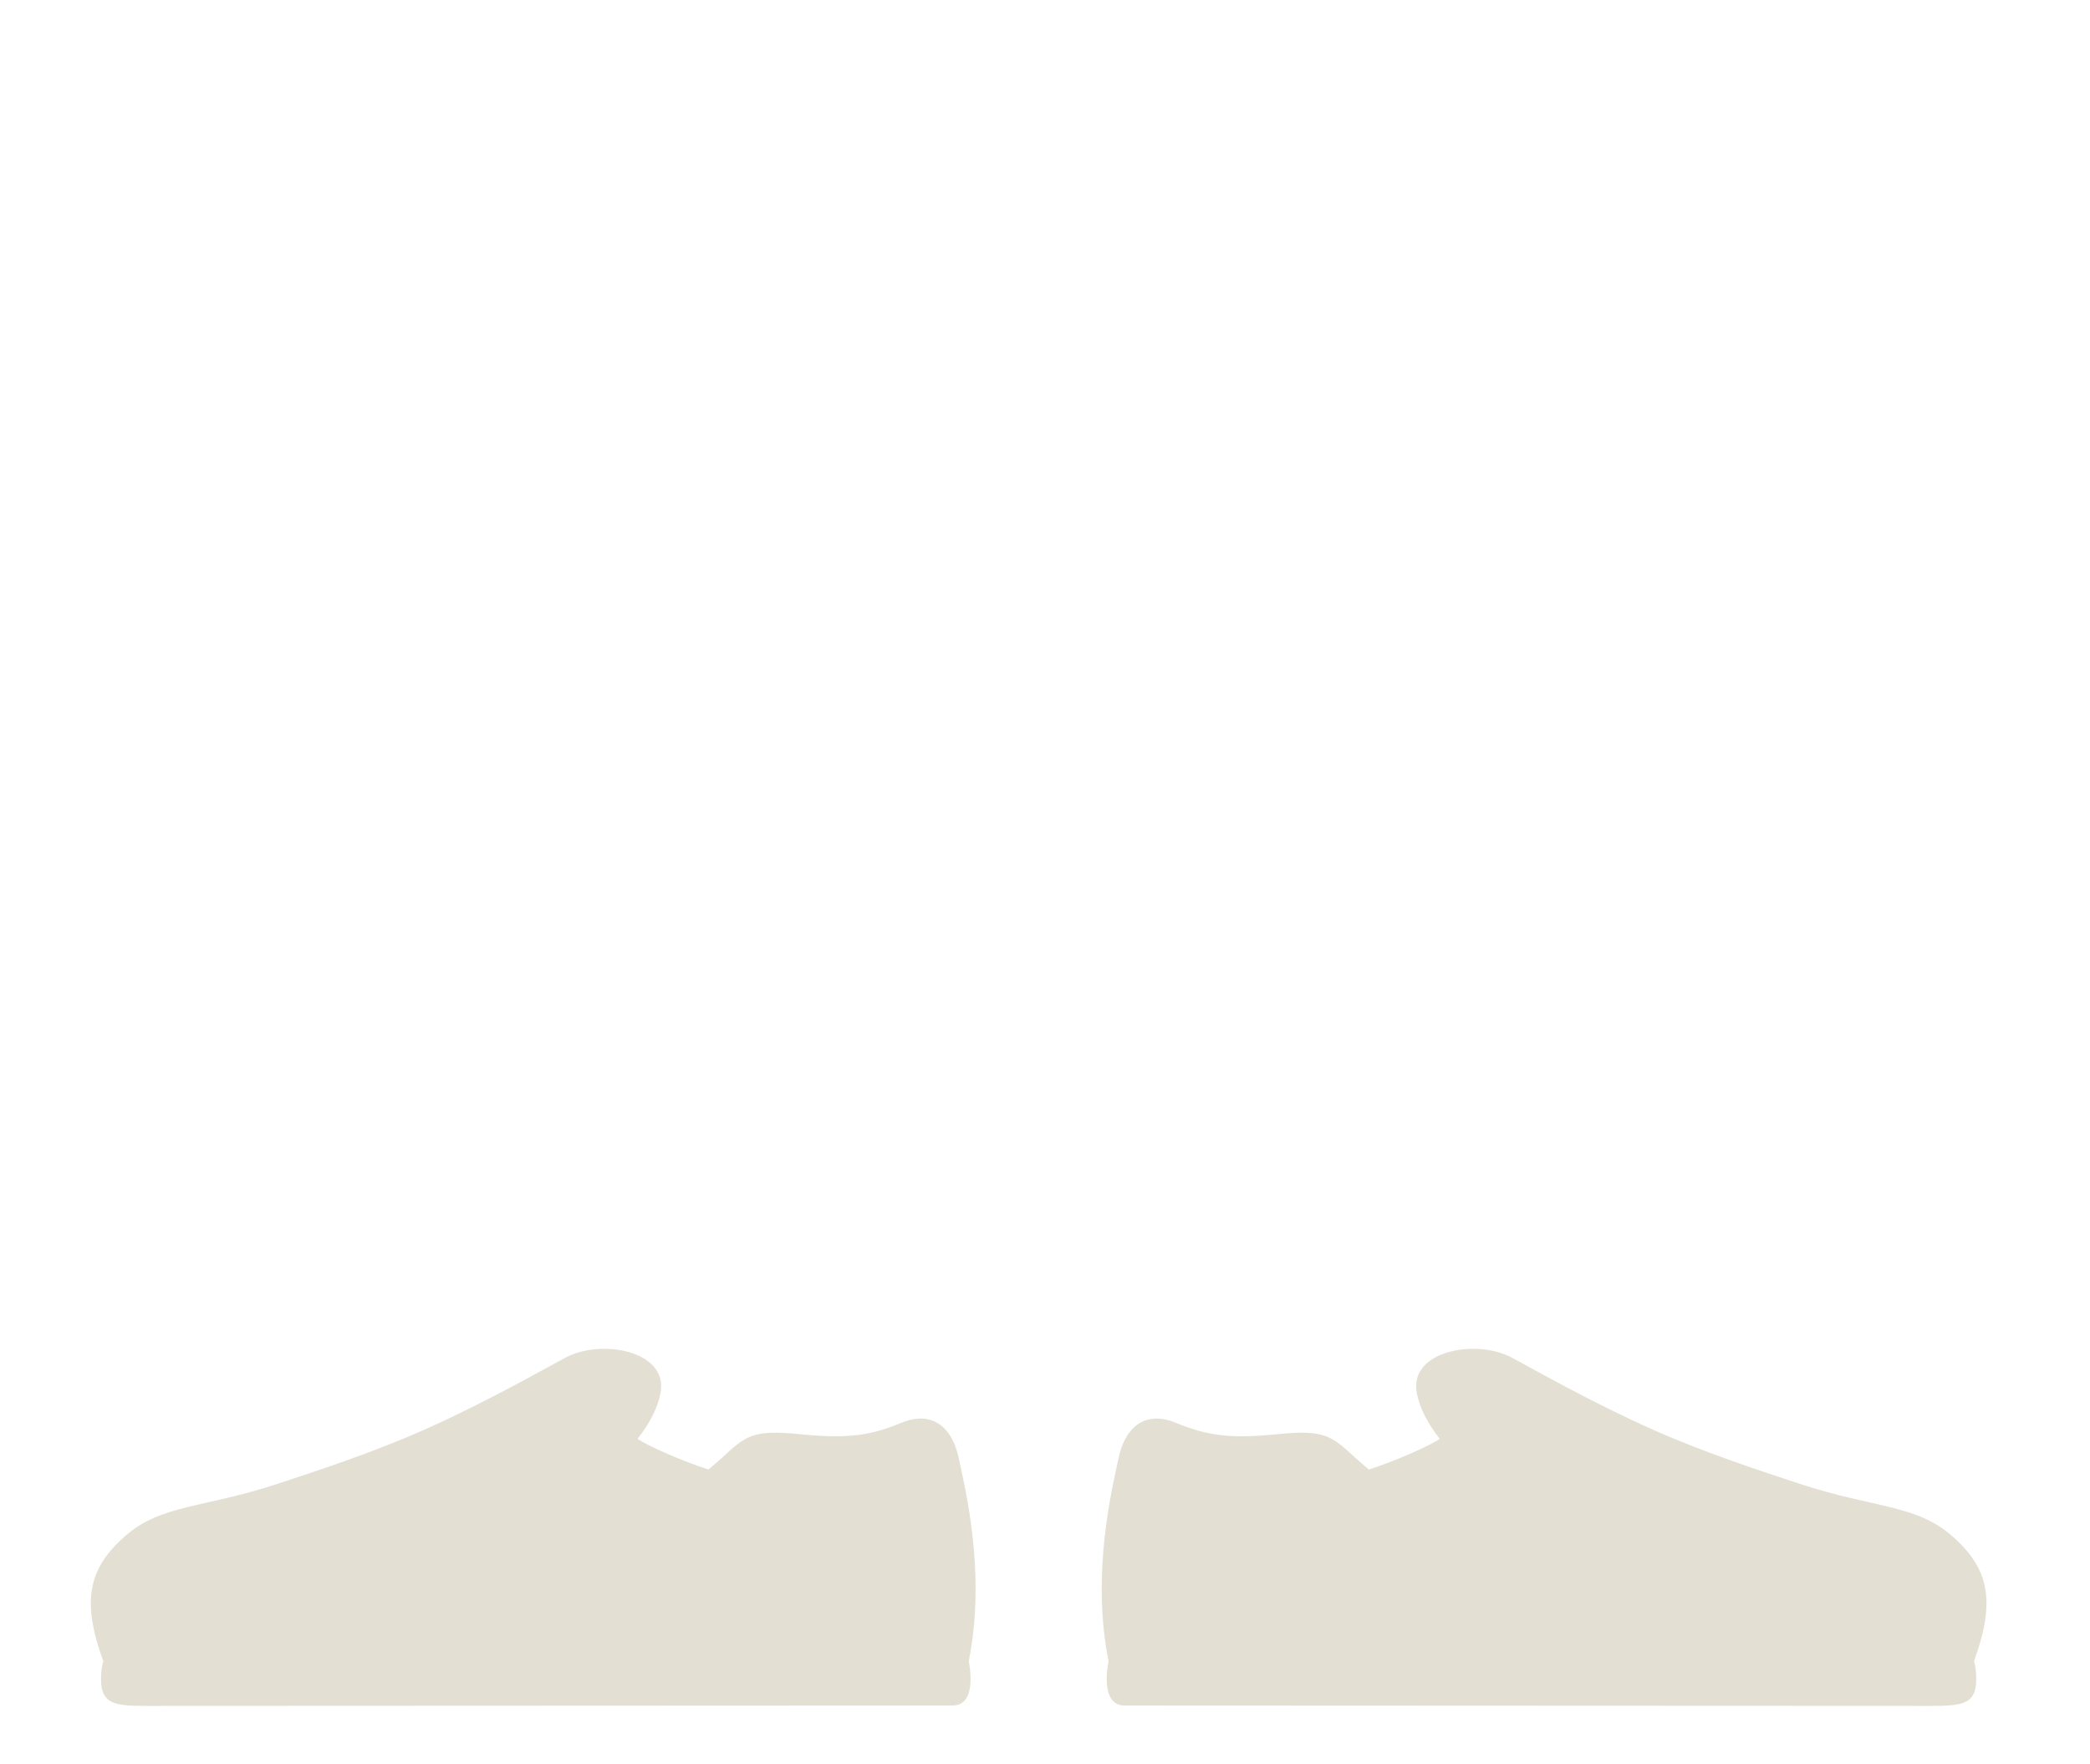
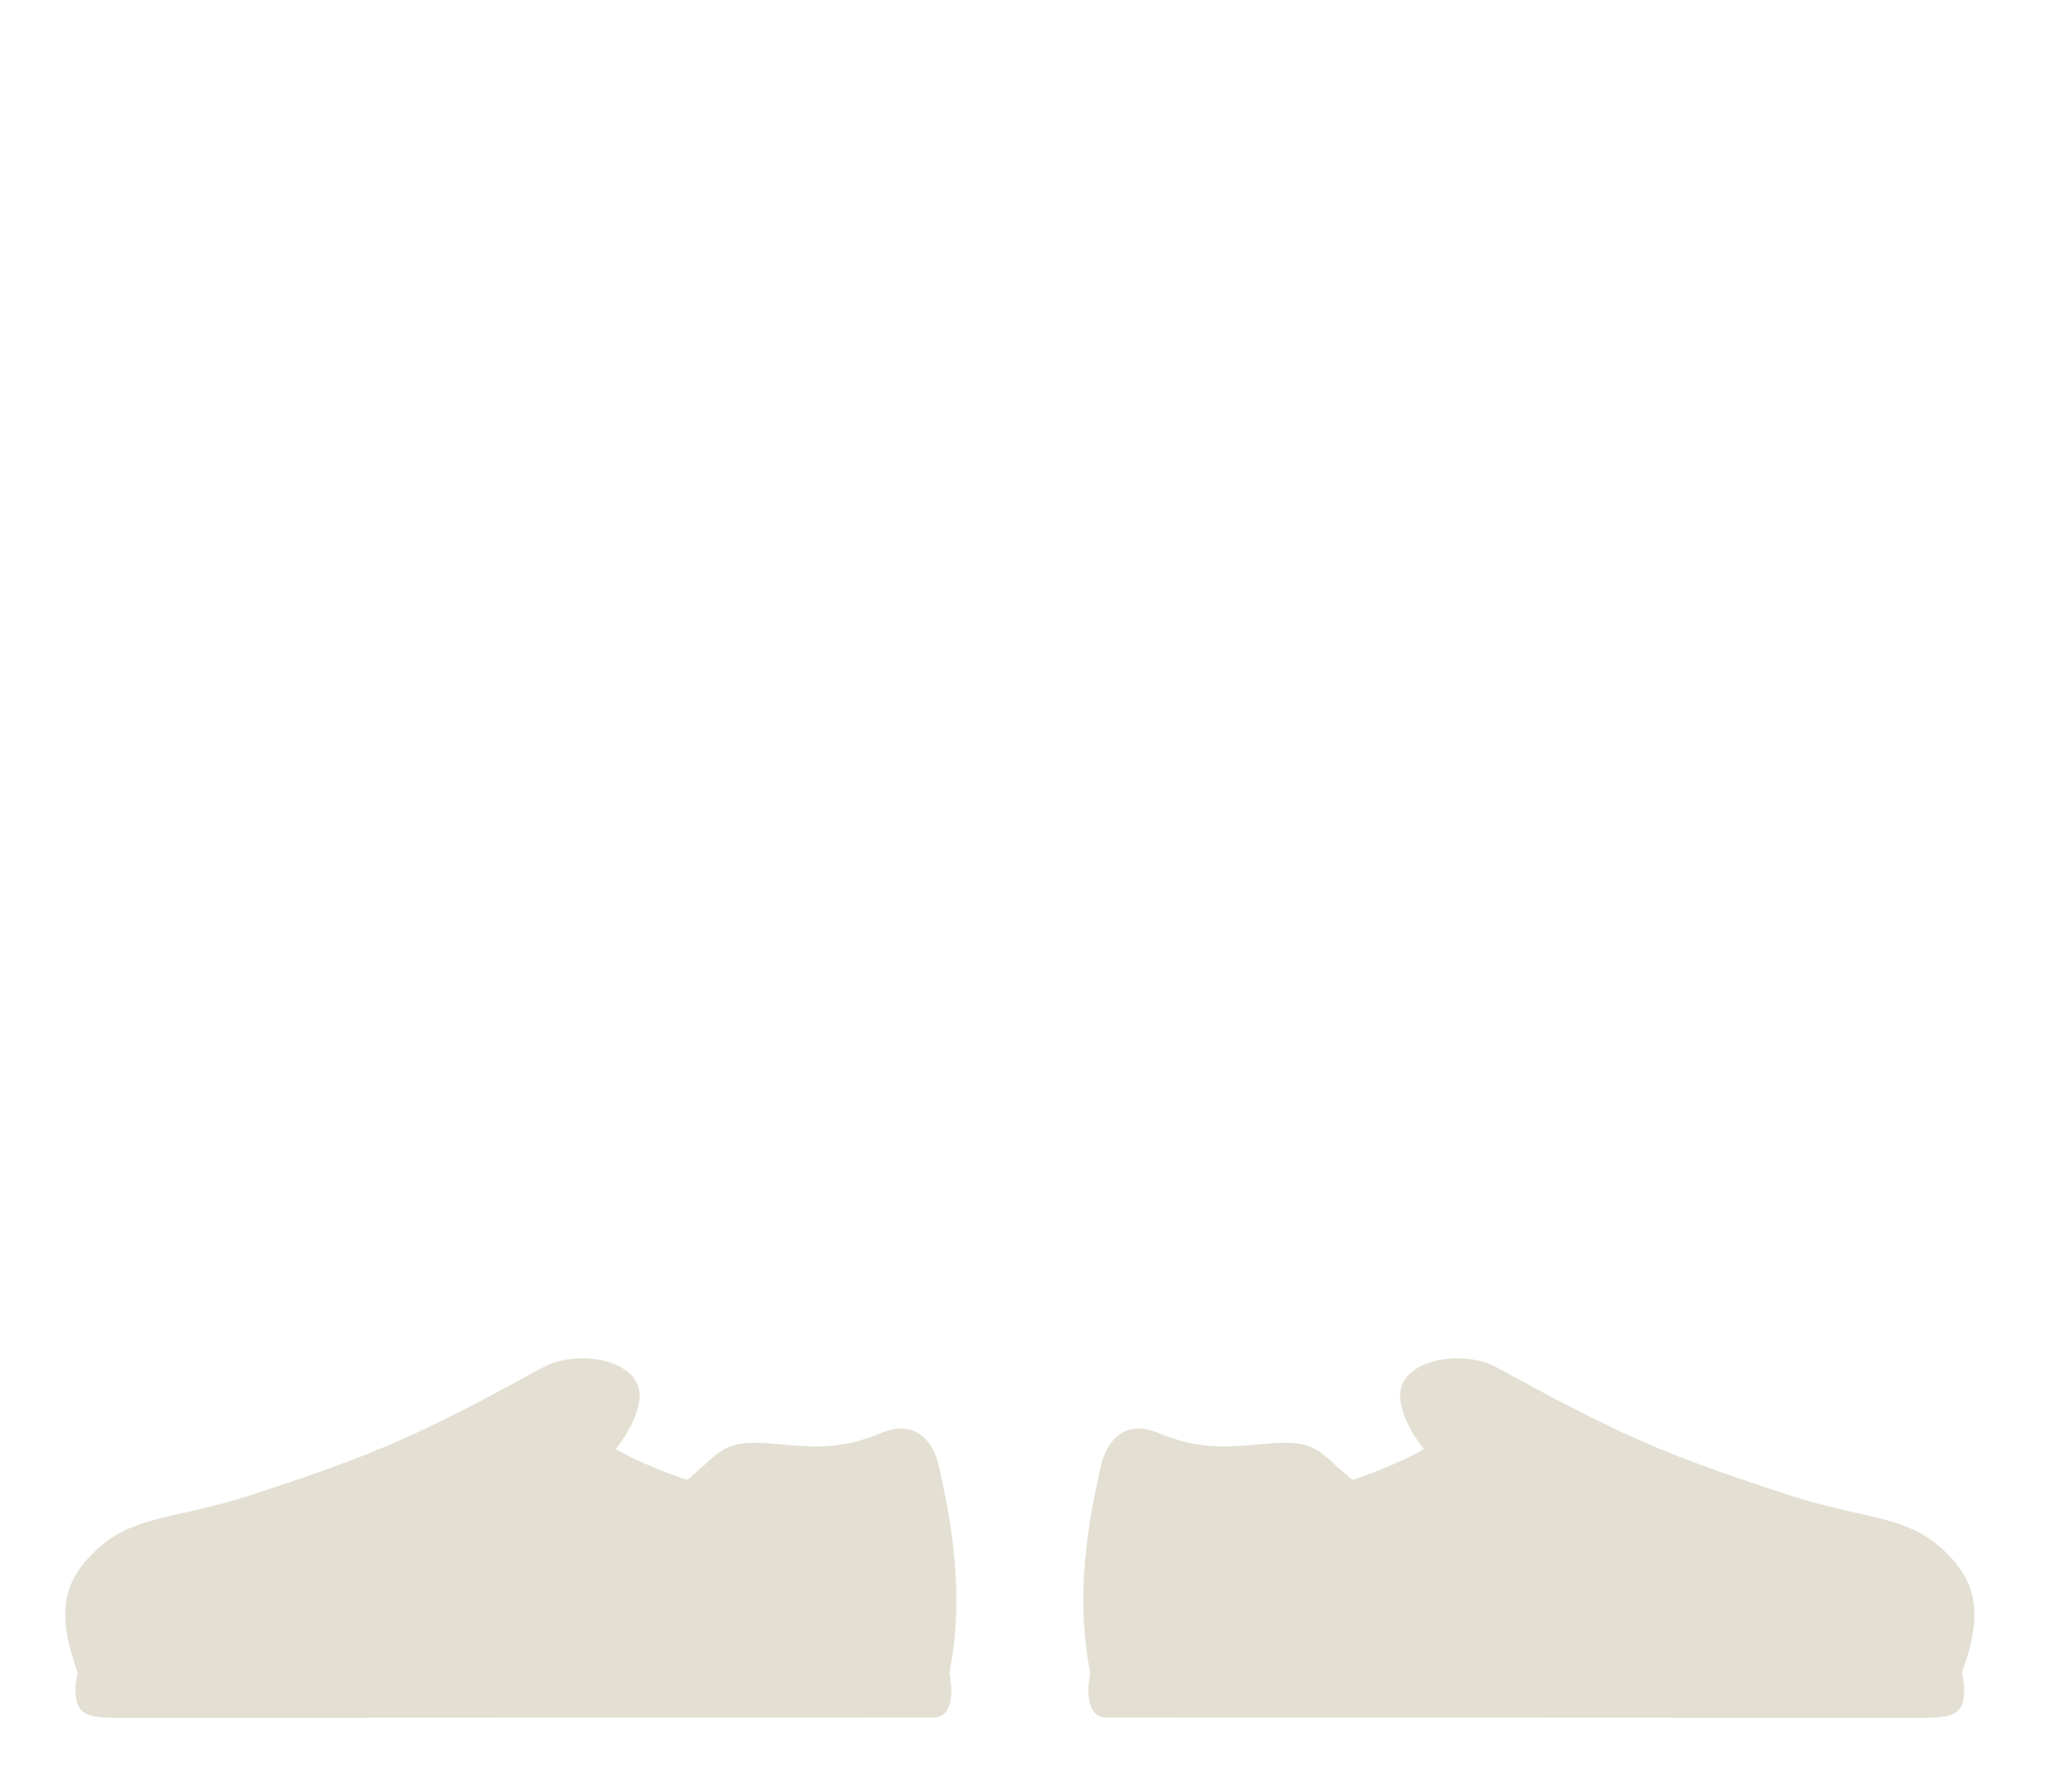
- <svg xmlns="http://www.w3.org/2000/svg" width="64" height="54" viewBox="0 0 64 54" fill="none">
-   <path d="M29.356 44.639C29.54 45.516 30.21 48.154 29.665 50.87C29.665 50.87 29.967 52.226 29.172 52.226C28.378 52.226 6.246 52.237 4.53 52.237C3.557 52.237 3.094 52.21 3.094 51.422C3.094 51.121 3.131 50.966 3.163 50.87C2.489 49.015 2.708 48.031 3.82 47.047C4.934 46.059 6.224 46.19 8.531 45.426C9.584 45.077 11.358 44.507 13.001 43.776C14.952 42.907 16.747 41.87 17.339 41.561C18.429 40.991 20.474 41.366 20.226 42.658C20.131 43.153 19.862 43.627 19.524 44.059C19.822 44.27 20.9 44.745 21.695 44.999C21.845 44.872 21.986 44.749 22.108 44.639C22.834 43.976 23.027 43.771 24.476 43.915C25.924 44.06 26.619 43.973 27.603 43.568C28.588 43.162 29.172 43.761 29.356 44.639Z" fill="#E3E0D3" />
-   <path d="M34.255 44.639C34.071 45.516 33.401 48.154 33.946 50.87C33.946 50.87 33.644 52.226 34.439 52.226C35.233 52.226 57.365 52.237 59.081 52.237C60.055 52.237 60.517 52.21 60.517 51.422C60.517 51.121 60.48 50.966 60.448 50.87C61.123 49.015 60.903 48.032 59.792 47.047C58.677 46.059 57.387 46.19 55.081 45.426C54.027 45.077 52.253 44.507 50.61 43.776C48.659 42.907 46.864 41.87 46.272 41.561C45.182 40.991 43.137 41.367 43.385 42.658C43.48 43.153 43.749 43.627 44.087 44.059C43.789 44.27 42.711 44.745 41.916 44.999C41.766 44.872 41.625 44.749 41.504 44.639C40.777 43.976 40.584 43.771 39.136 43.915C37.688 44.06 36.992 43.973 36.008 43.568C35.023 43.162 34.439 43.761 34.255 44.639Z" fill="#E3E0D3" />
+ <svg xmlns="http://www.w3.org/2000/svg" width="63" height="54" viewBox="0 0 63 54" fill="none">
+   <path d="M28.559 44.639C28.743 45.516 29.413 48.154 28.868 50.87C28.868 50.87 29.171 52.226 28.376 52.226C27.581 52.226 5.45 52.237 3.733 52.237C2.76 52.237 2.297 52.21 2.297 51.422C2.297 51.121 2.334 50.966 2.366 50.87C1.692 49.015 1.911 48.031 3.023 47.047C4.137 46.059 5.427 46.19 7.734 45.426C8.788 45.077 10.562 44.507 12.204 43.776C14.155 42.907 15.95 41.87 16.542 41.561C17.632 40.991 19.677 41.366 19.429 42.658C19.334 43.153 19.065 43.627 18.727 44.059C19.026 44.27 20.103 44.745 20.898 44.999C21.048 44.872 21.189 44.749 21.311 44.639C22.037 43.976 22.231 43.771 23.679 43.915C25.127 44.06 25.822 43.973 26.806 43.568C27.791 43.162 28.376 43.761 28.559 44.639Z" fill="#E3E0D3" />
+   <path d="M33.458 44.639C33.274 45.516 32.605 48.154 33.149 50.87C33.149 50.87 32.847 52.226 33.642 52.226C34.437 52.226 56.568 52.237 58.285 52.237C59.258 52.237 59.72 52.21 59.72 51.422C59.72 51.121 59.684 50.966 59.651 50.87C60.326 49.015 60.106 48.032 58.995 47.047C57.88 46.059 56.59 46.19 54.284 45.426C53.23 45.077 51.456 44.507 49.813 43.776C47.862 42.907 46.067 41.87 45.475 41.561C44.385 40.991 42.34 41.367 42.589 42.658C42.683 43.153 42.952 43.627 43.29 44.059C42.992 44.27 41.914 44.745 41.119 44.999C40.969 44.872 40.828 44.749 40.707 44.639C39.98 43.976 39.787 43.771 38.339 43.915C36.891 44.06 36.196 43.973 35.211 43.568C34.226 43.162 33.642 43.761 33.458 44.639Z" fill="#E3E0D3" />
</svg>
